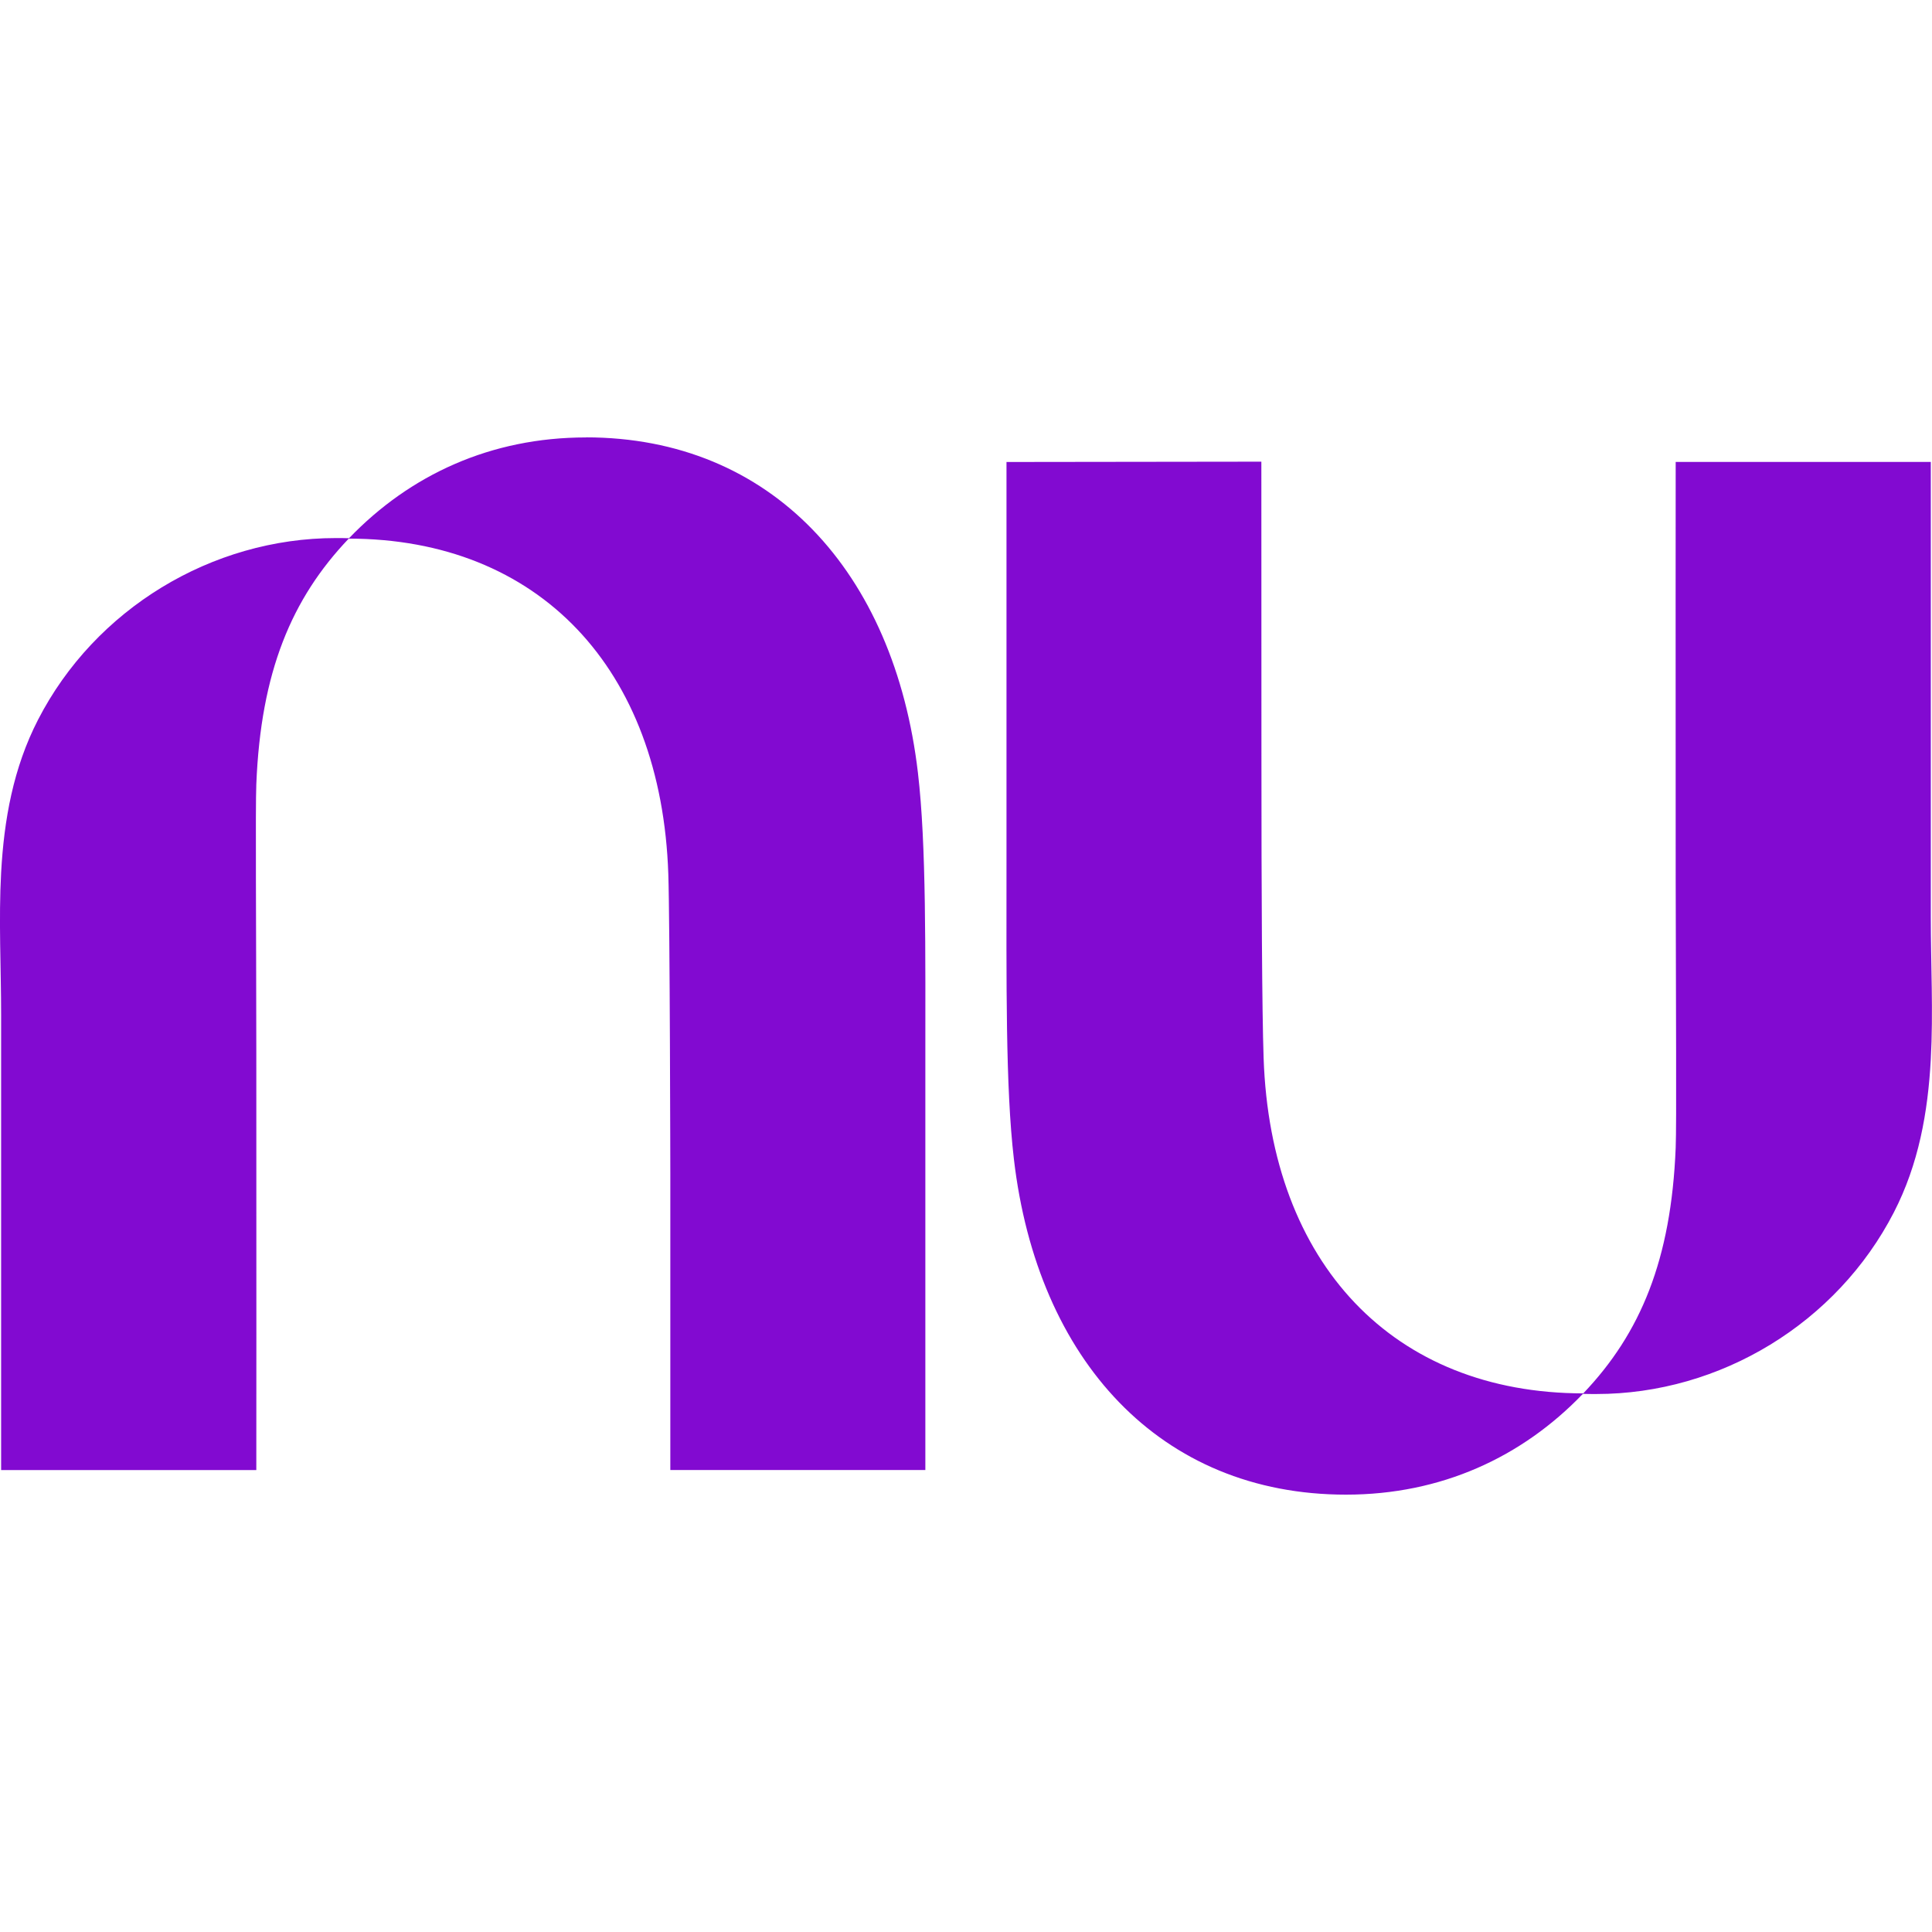
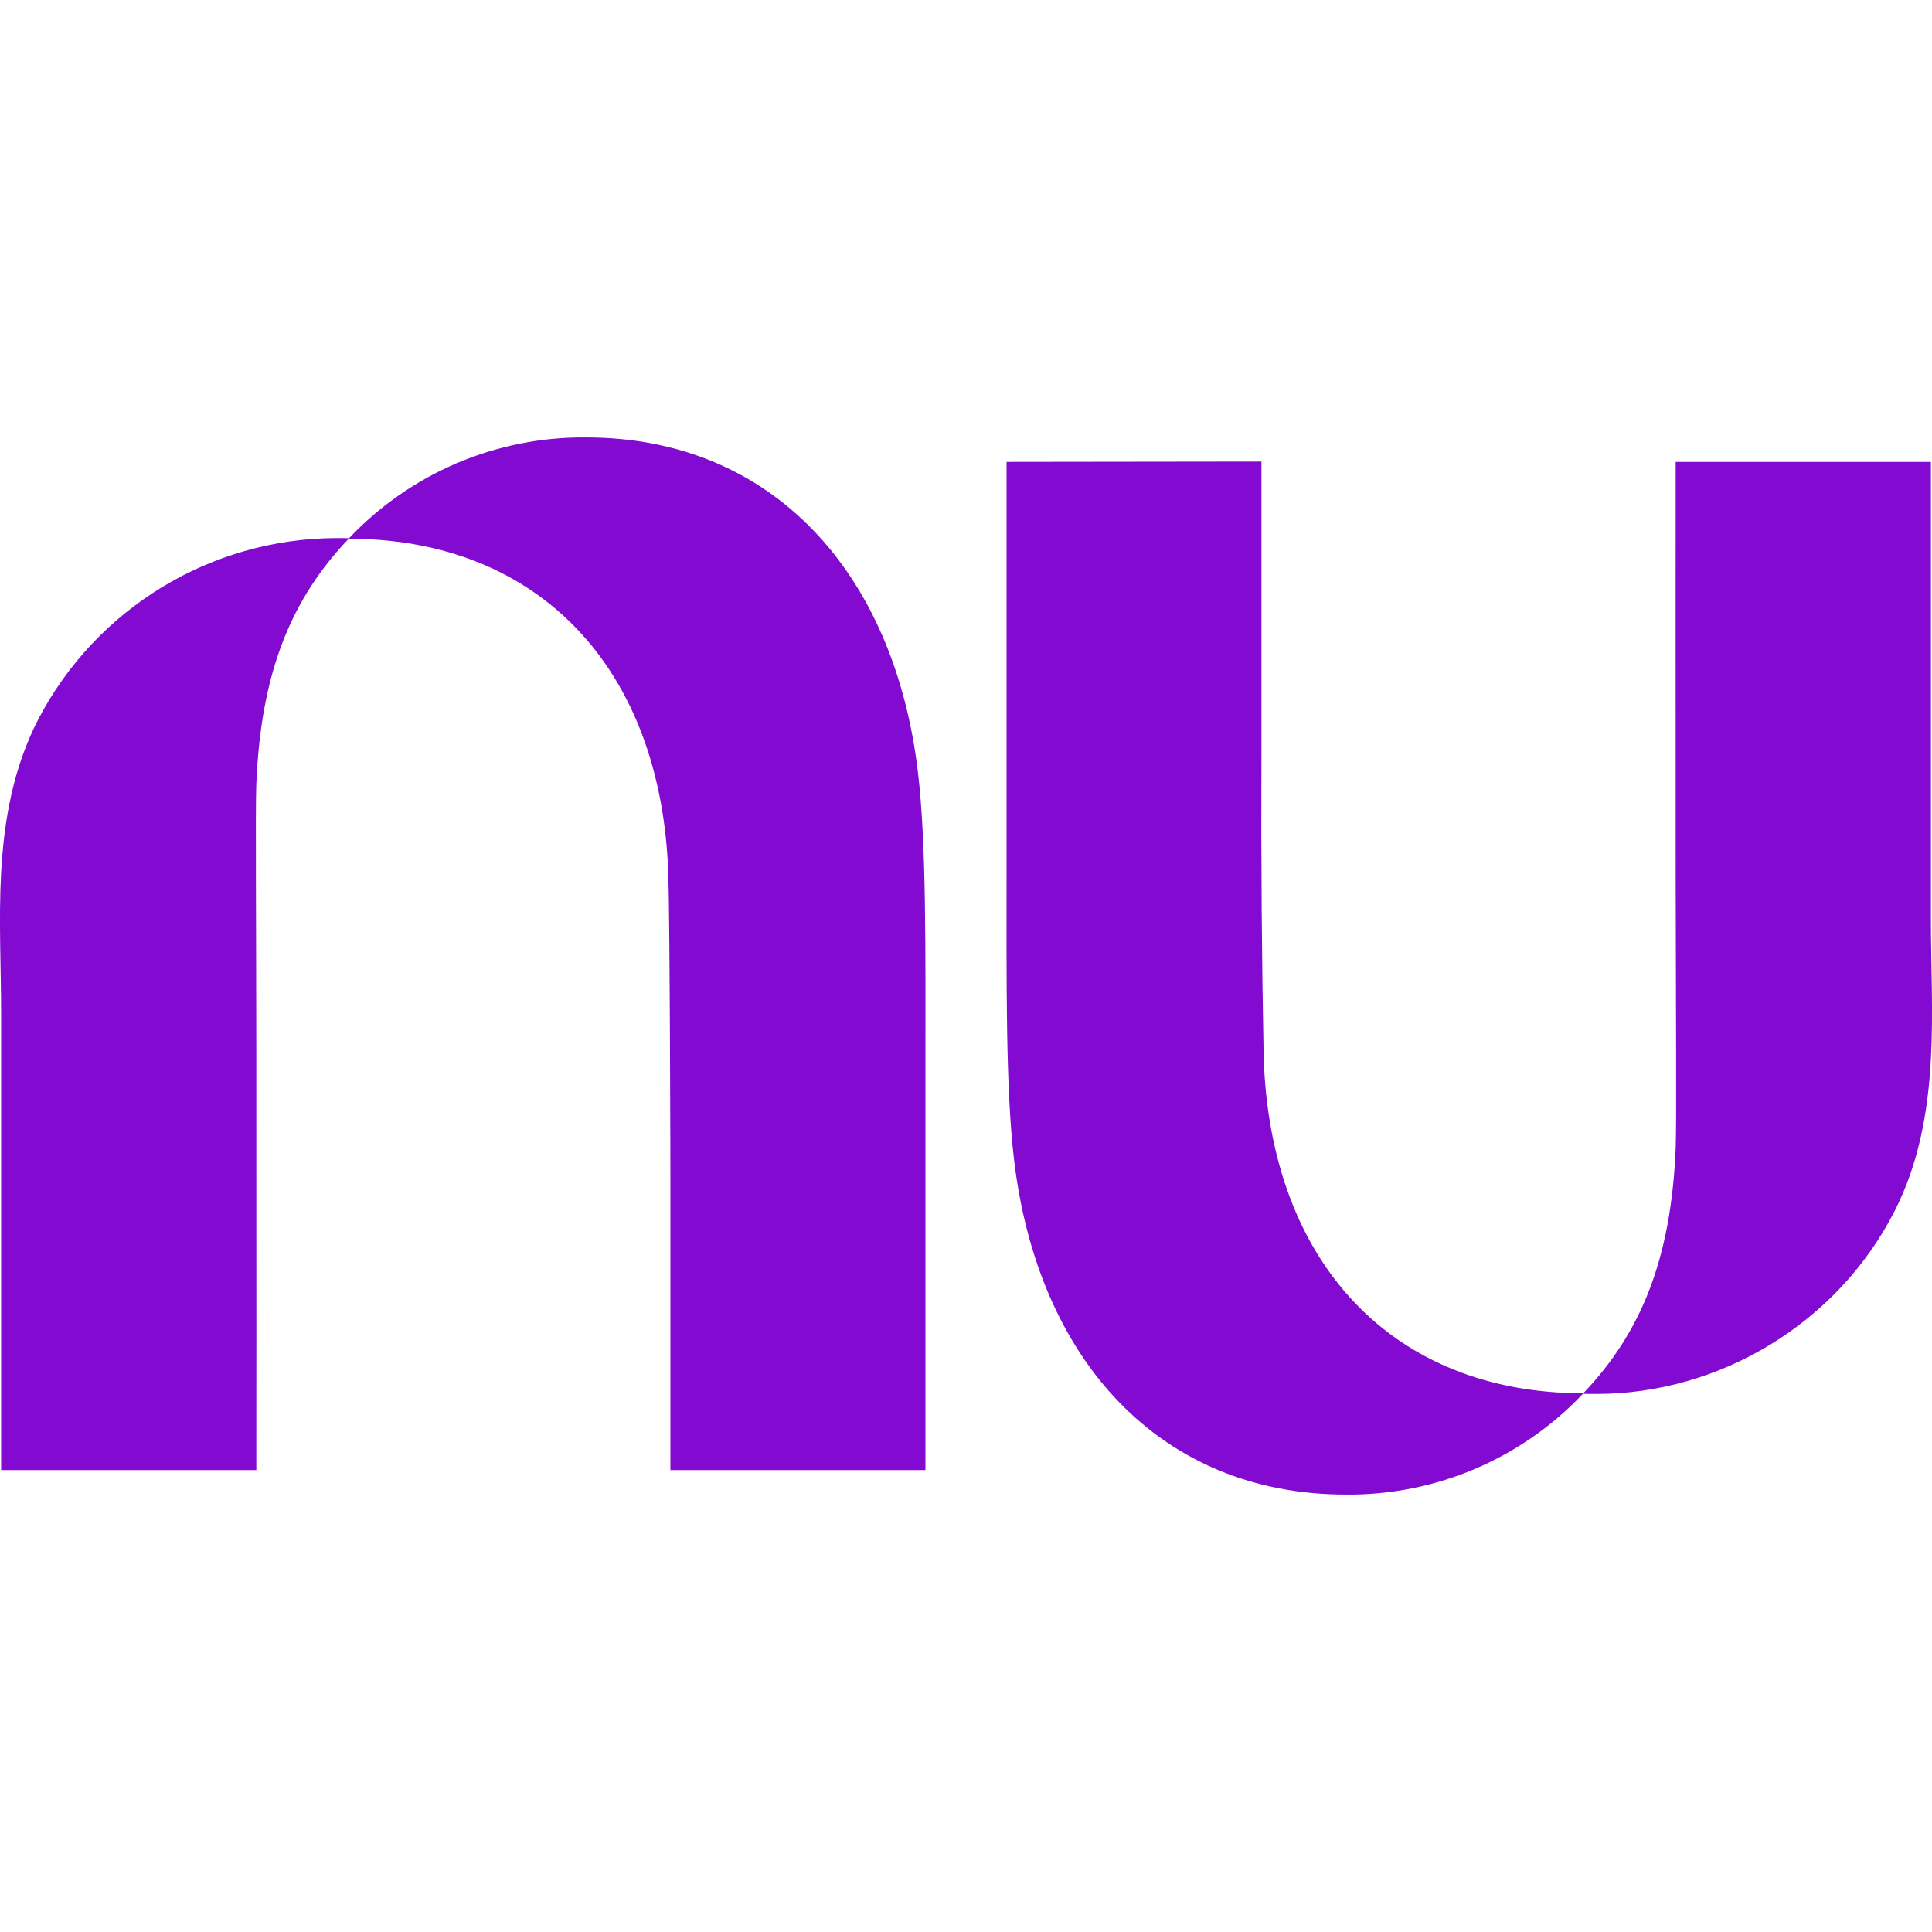
- <svg xmlns="http://www.w3.org/2000/svg" fill="#820AD1" role="img" viewBox="0 0 24 24">
-   <path d="M7.279 5.434c-1.181 0-2.185.463-2.943 1.252h-.002c-.054-.002-.107-.002-.162-.002-1.544 0-2.993.883-3.699 2.256-.309.6-.423 1.244-.459 1.9-.032.589 0 1.186 0 1.77v5.652H3.184s.002-2.784 0-5.178c-.001-1.611-.012-3.047 0-3.342.056-1.394.437-2.305 1.148-3.051 2.358.002 3.885 1.609 3.97 4.168.02.587.025 3.73.025 3.73v3.672h3.168v-4.965c0-1.501.013-2.801-.092-3.695-.292-2.5-1.821-4.168-4.125-4.168zm8.39.301l-3.166.004v4.965c0 1.501-.013 2.801.092 3.695.292 2.5 1.821 4.168 4.125 4.168 1.181 0 2.185-.463 2.943-1.252 0-0.0.002 0.0.002 0 .054.002.109.002.164.002 1.544 0 2.99-.883 3.697-2.256.309-.6.423-1.244.459-1.9.032-.589 0-1.186 0-1.77V5.738H20.816s-.002 2.784 0 5.178c.002 1.611.012 3.047 0 3.342-.056 1.393-.437 2.305-1.148 3.051-2.359-.002-3.885-1.609-3.971-4.168-.02-.587-.027-2.044-.027-3.732Z" />
+ <svg xmlns="http://www.w3.org/2000/svg" fill="#820ad1" role="img" viewBox="0 0 24 24">
+   <path d="M7.28 5.434a4 4 0 0 0-2.944 1.252h-.002q-.08-.003-.162-.002A4.19 4.19 0 0 0 .473 8.94c-.308.6-.423 1.244-.459 1.9-.032.589 0 1.186 0 1.77v5.652h3.17s.002-2.784 0-5.178c-.001-1.611-.012-3.047 0-3.342.056-1.394.437-2.305 1.148-3.05 2.359.001 3.886 1.608 3.97 4.167.02.588.026 3.73.026 3.73v3.673h3.168v-4.965c0-1.5.013-2.8-.092-3.695-.292-2.5-1.82-4.168-4.124-4.168m8.39.3-3.166.004v4.965c0 1.501-.013 2.8.092 3.695.292 2.5 1.82 4.168 4.124 4.168a4 4 0 0 0 2.944-1.252h.002q.081.003.164.002c1.543 0 2.99-.883 3.697-2.255.309-.6.423-1.245.459-1.9.032-.59 0-1.187 0-1.77V5.738h-3.17s-.002 2.784 0 5.178c.002 1.611.012 3.047 0 3.342-.056 1.393-.437 2.305-1.148 3.05-2.359-.001-3.886-1.609-3.97-4.167a156 156 0 0 1-.028-3.733Z" />
</svg>
